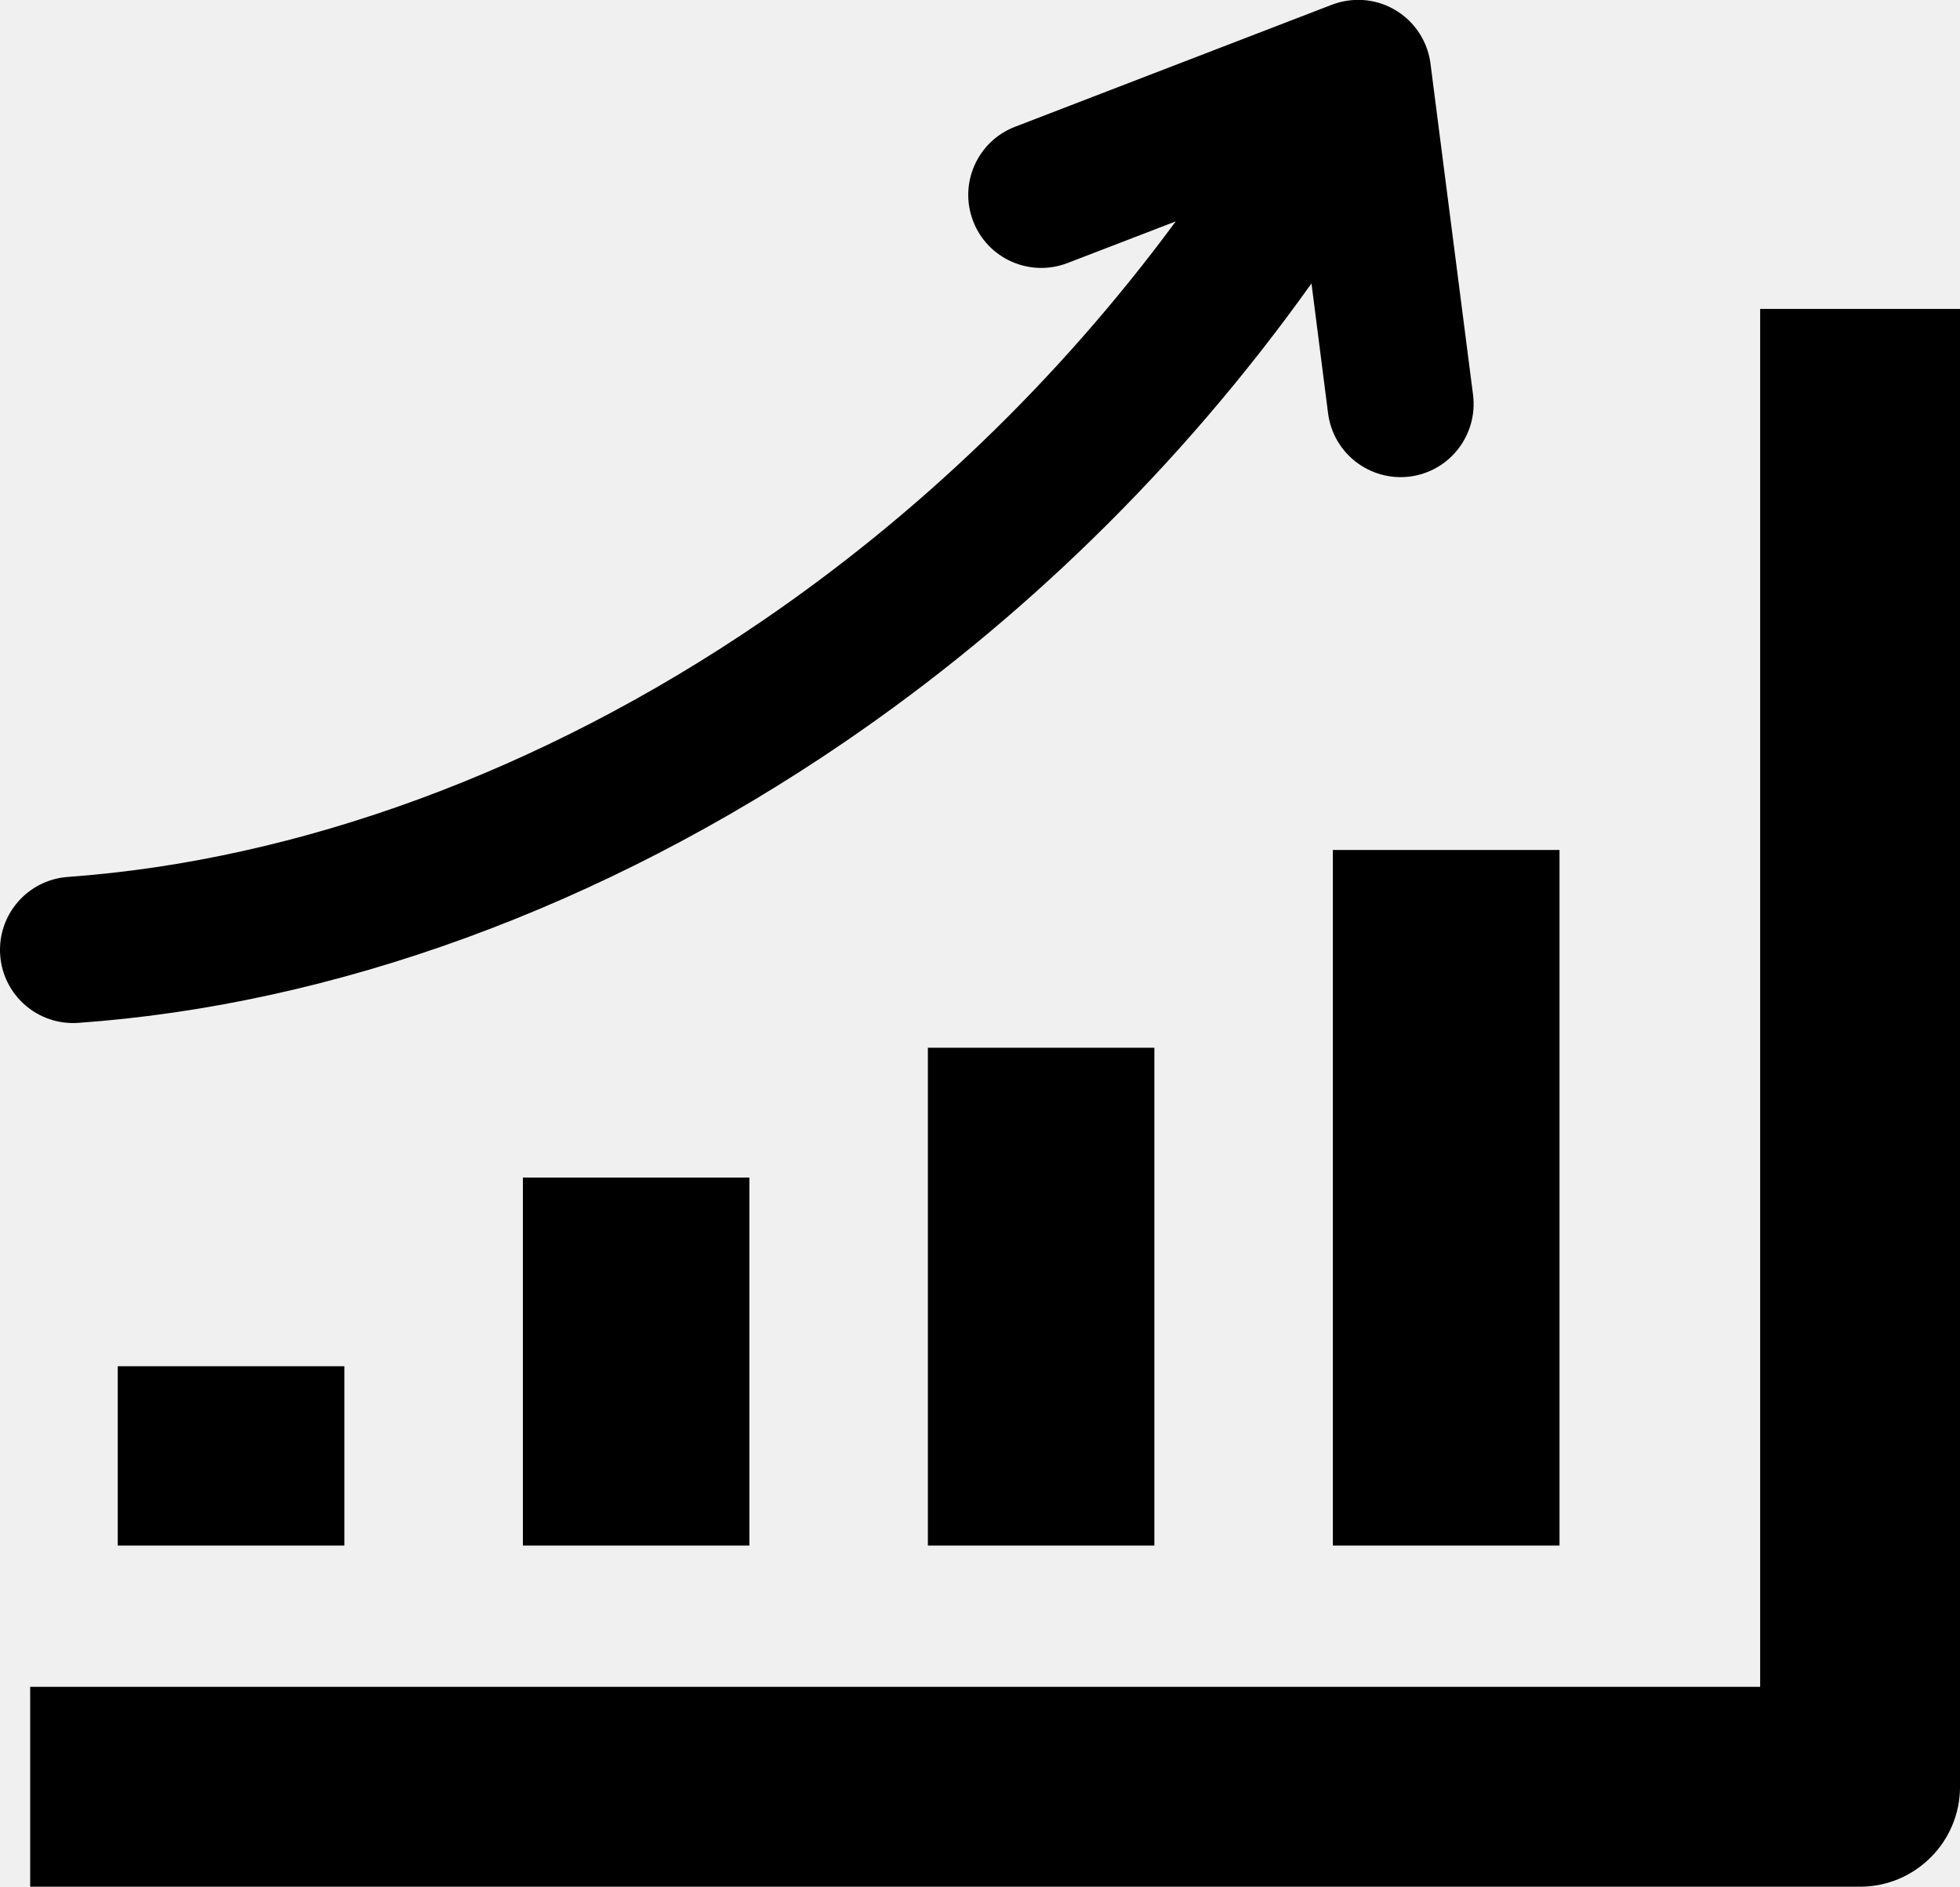
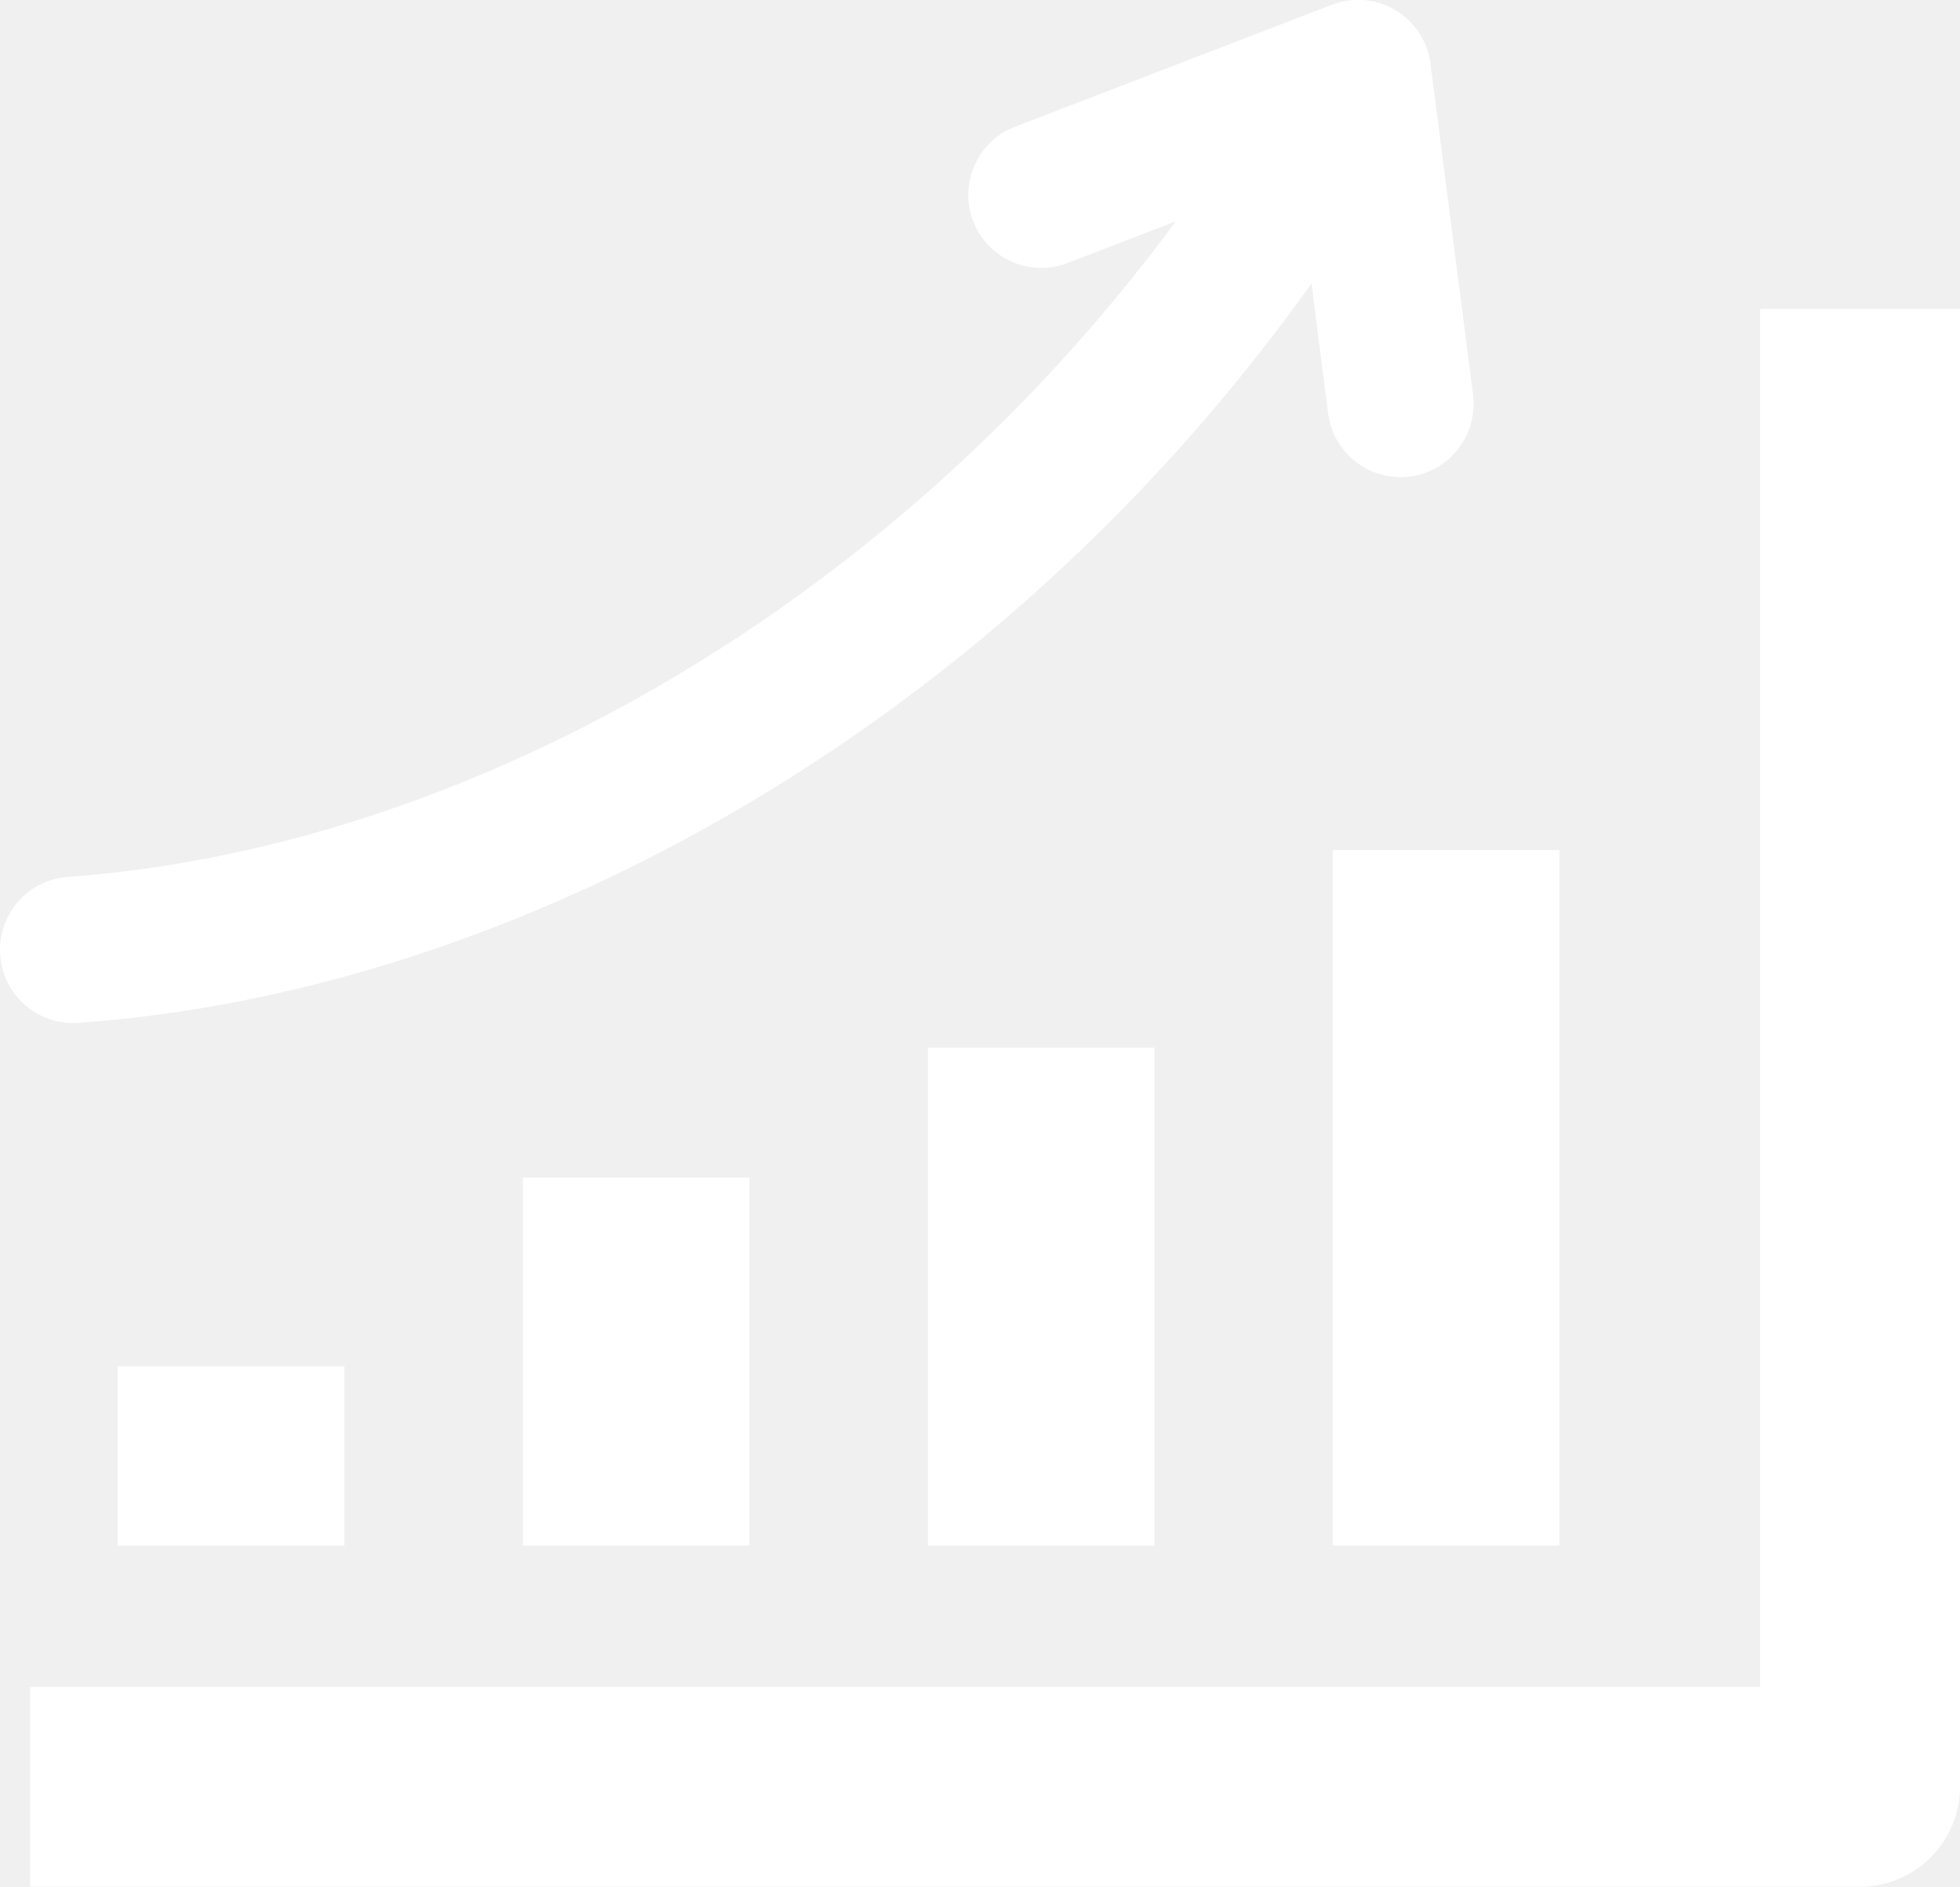
<svg xmlns="http://www.w3.org/2000/svg" version="1.1" id="Layer_1" x="0px" y="0px" viewBox="0 0 122.88 118.29" style="enable-background:new 0 0 122.88 118.29" xml:space="preserve">
  <defs id="defs9" />
  <g id="g4" transform="matrix(-1,0,0,1,122.8818,0)">
-     <path d="m 12.53,19.37 v 86.39 h 108.46 v 12.53 H 6.27 C 2.81,118.29 0,115.48 0,112.02 V 19.37 h 12.53 z m 28.13,-1.6 -1.04,8.14 c -0.32,2.51 -2.61,4.28 -5.12,3.97 -2.51,-0.32 -4.28,-2.61 -3.97,-5.12 L 33.18,4.14 c 0.14,-1.45 0.97,-2.81 2.33,-3.57 1.24,-0.69 2.65,-0.74 3.88,-0.27 l 19.86,7.65 c 2.36,0.91 3.53,3.56 2.62,5.92 -0.91,2.36 -3.56,3.53 -5.92,2.62 l -6.78,-2.61 c 7.43,10.08 16.33,18.5 25.94,25.06 13.84,9.45 29.1,15 43.51,16.04 2.53,0.18 4.43,2.37 4.25,4.9 -0.18,2.53 -2.37,4.43 -4.9,4.25 C 101.98,63 85.12,56.9 69.94,46.53 59.02,39.08 48.95,29.4 40.66,17.77 Z M 115.5,85.66 V 96.9 H 101.29 V 85.66 H 115.5 Z M 90.1,73.83 V 96.9 H 75.9 V 73.83 H 90.1 Z M 64.71,65.69 V 96.9 H 50.51 V 65.69 h 14.2 z M 39.32,53.29 V 96.9 H 25.11 V 53.29 h 14.21 z" id="path2" />
+     <path fill="#fff" d="m 12.53,19.37 v 86.39 h 108.46 v 12.53 H 6.27 C 2.81,118.29 0,115.48 0,112.02 V 19.37 h 12.53 z m 28.13,-1.6 -1.04,8.14 c -0.32,2.51 -2.61,4.28 -5.12,3.97 -2.51,-0.32 -4.28,-2.61 -3.97,-5.12 L 33.18,4.14 c 0.14,-1.45 0.97,-2.81 2.33,-3.57 1.24,-0.69 2.65,-0.74 3.88,-0.27 l 19.86,7.65 c 2.36,0.91 3.53,3.56 2.62,5.92 -0.91,2.36 -3.56,3.53 -5.92,2.62 l -6.78,-2.61 c 7.43,10.08 16.33,18.5 25.94,25.06 13.84,9.45 29.1,15 43.51,16.04 2.53,0.18 4.43,2.37 4.25,4.9 -0.18,2.53 -2.37,4.43 -4.9,4.25 C 101.98,63 85.12,56.9 69.94,46.53 59.02,39.08 48.95,29.4 40.66,17.77 Z M 115.5,85.66 V 96.9 H 101.29 V 85.66 H 115.5 Z M 90.1,73.83 V 96.9 H 75.9 V 73.83 H 90.1 Z M 64.71,65.69 V 96.9 H 50.51 V 65.69 h 14.2 z M 39.32,53.29 V 96.9 H 25.11 V 53.29 h 14.21 z" id="path2" />
  </g>
</svg>
